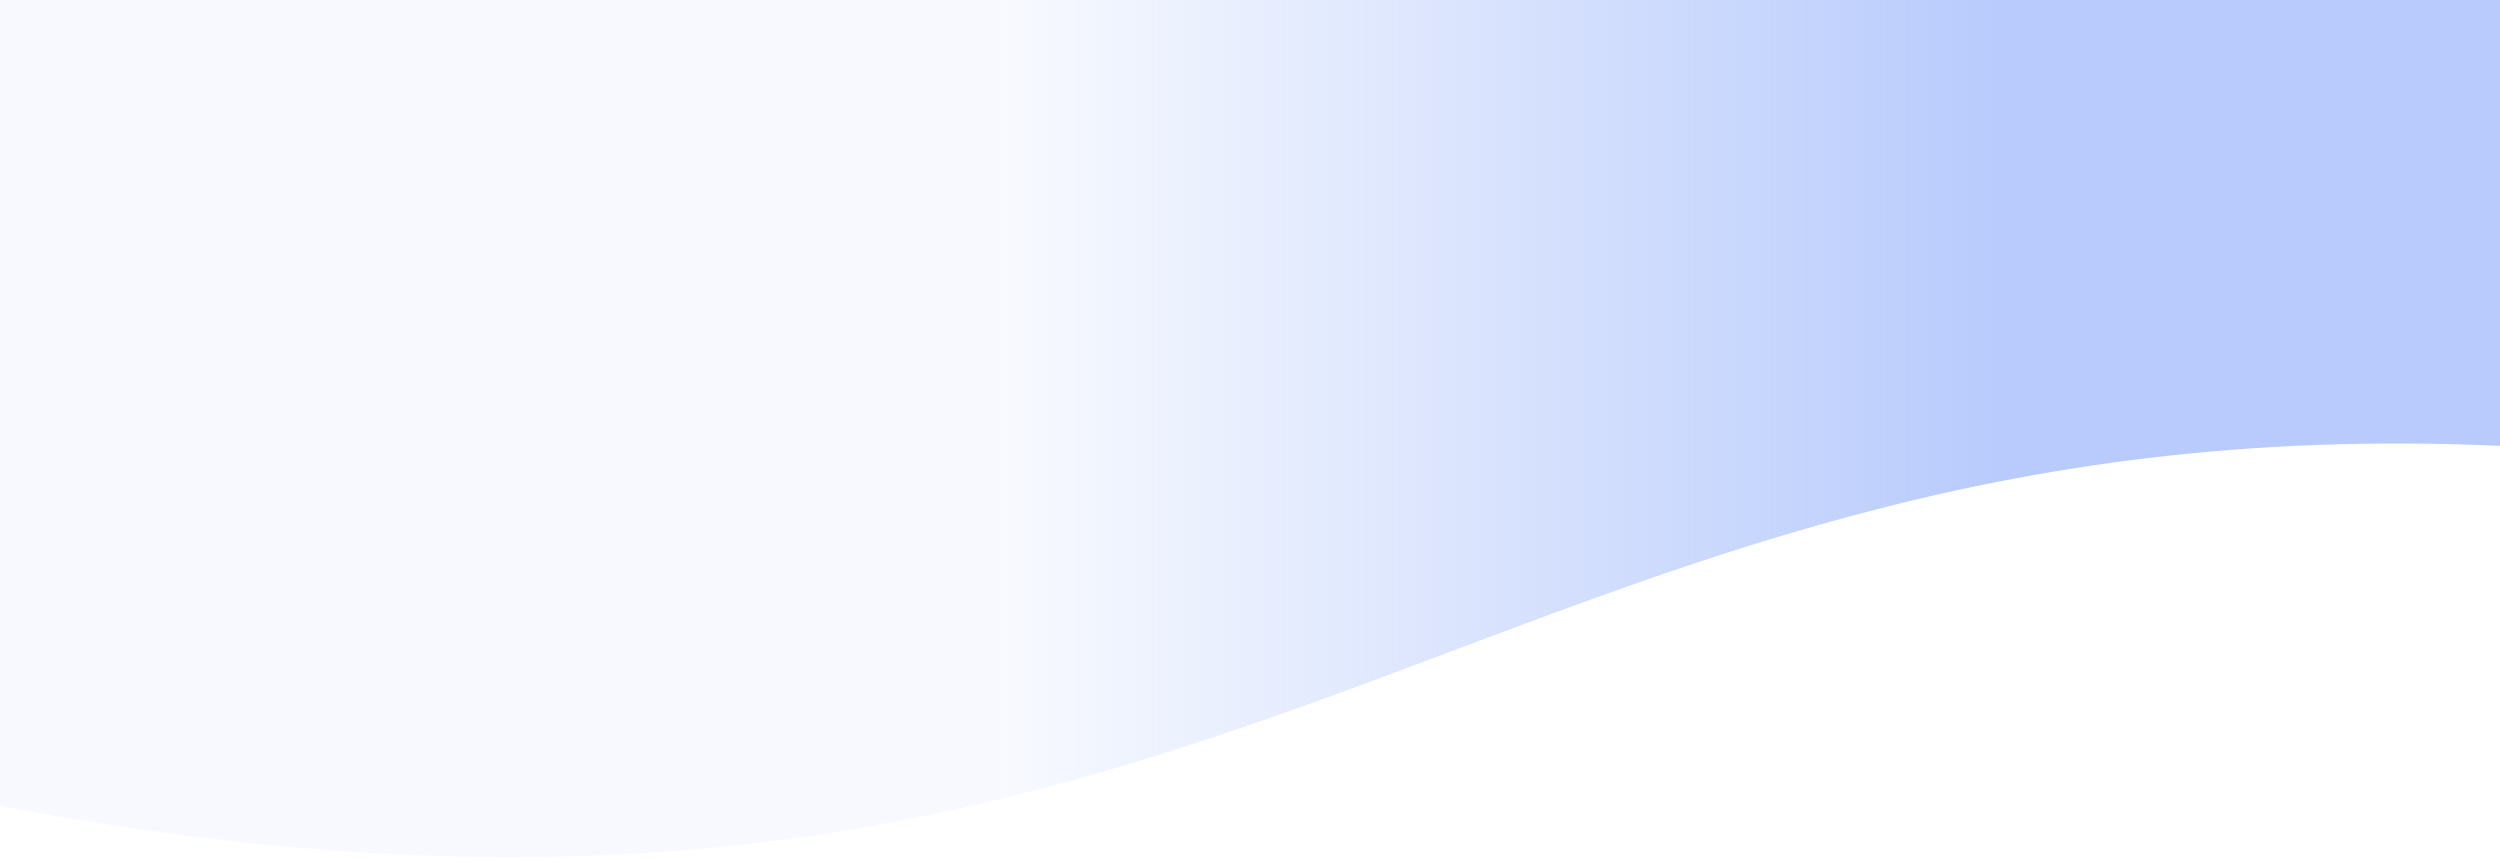
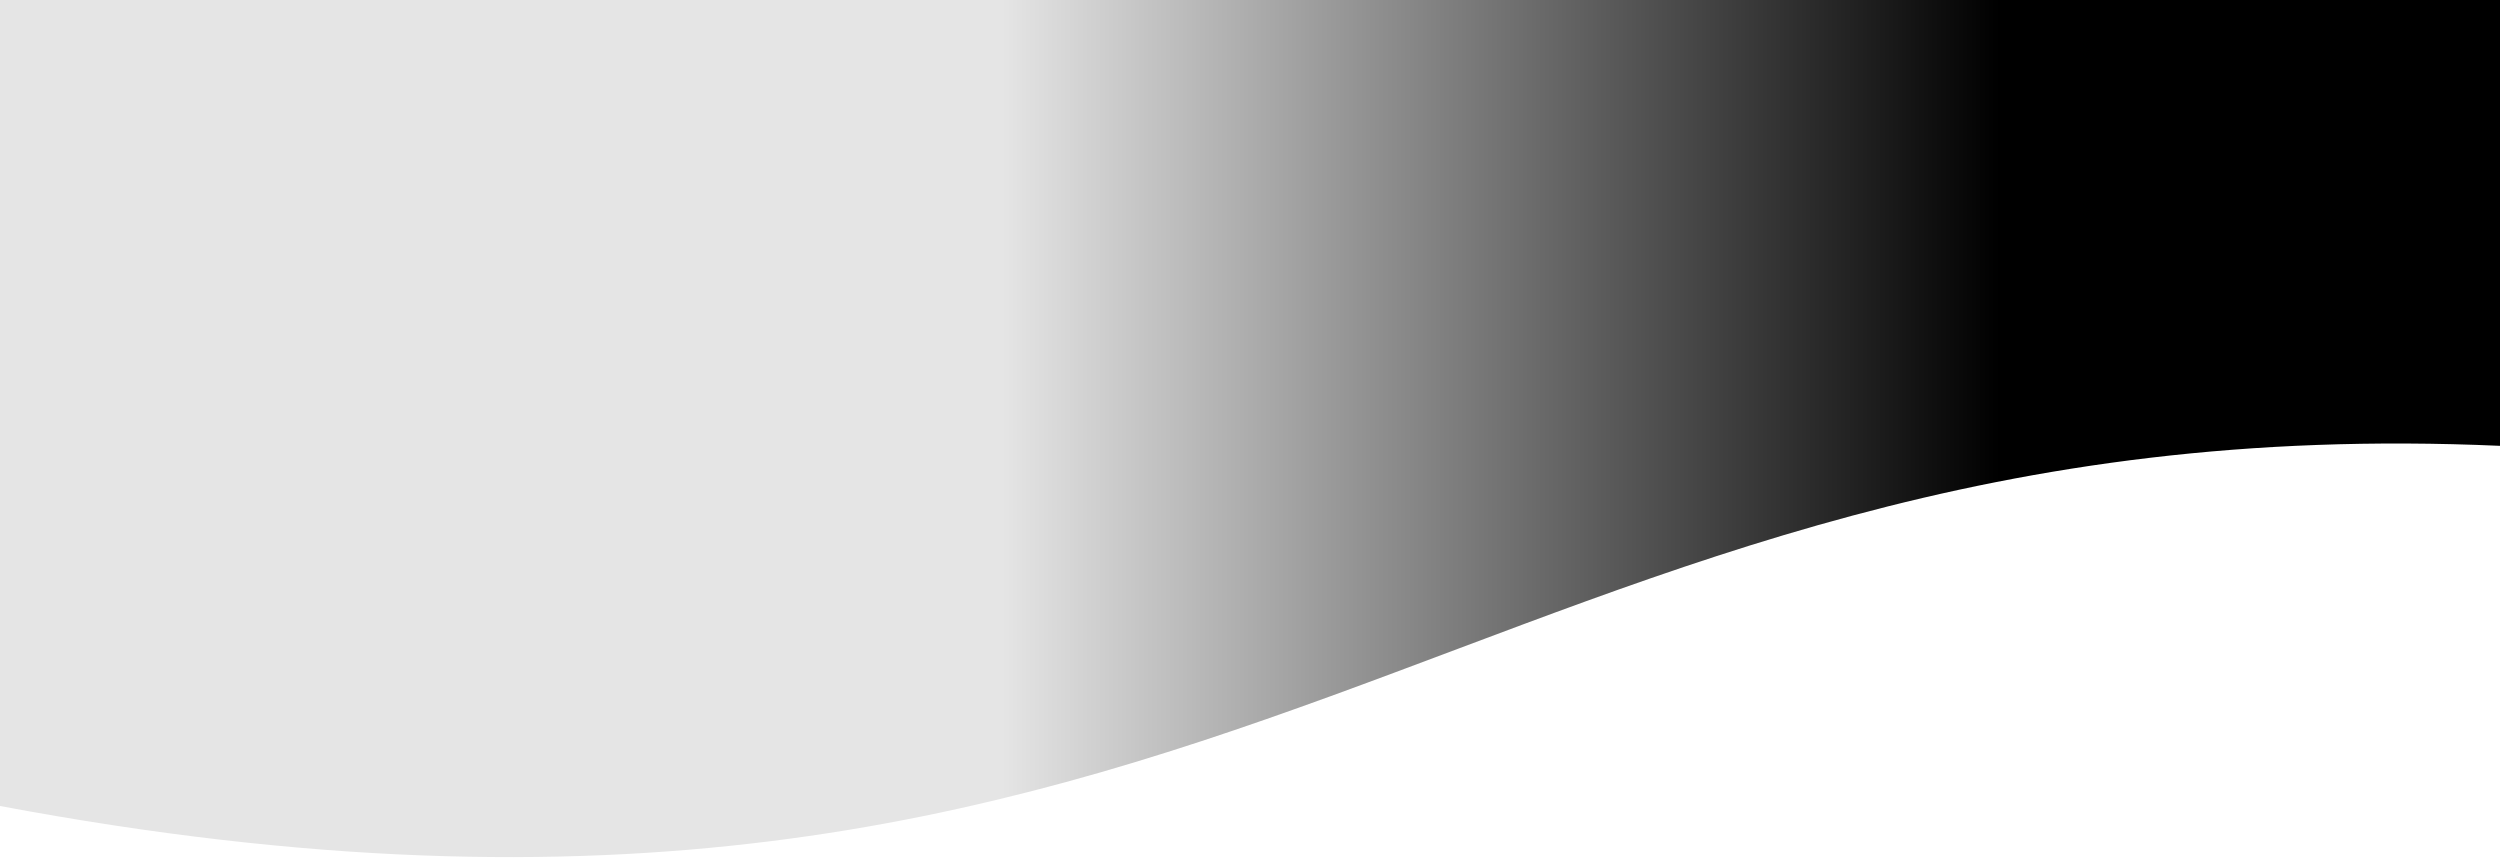
<svg xmlns="http://www.w3.org/2000/svg" width="1920" height="659" viewBox="0 0 1920 659" fill="none">
  <path d="M1920 0H0.002C0.002 0 -110.363 598.274 0.002 619C950.502 797.5 1135.5 307.5 1920 342.401C2075.43 349.316 1920 0 1920 0Z" fill="url(#paint0_linear_2523_22423)" />
  <defs>
    <linearGradient id="paint0_linear_2523_22423" x1="1920" y1="297.5" x2="0.001" y2="297.5" gradientUnits="userSpaceOnUse">
-       <stop offset="0.2" stop-color="#B8CBFC" />
-       <stop offset="0.6" stop-color="#B8CBFC" stop-opacity="0.1" />
+       <stop offset="0.2" stopColor="#B8CBFC" />
+       <stop offset="0.6" stopColor="#B8CBFC" stop-opacity="0.1" />
    </linearGradient>
  </defs>
</svg>
